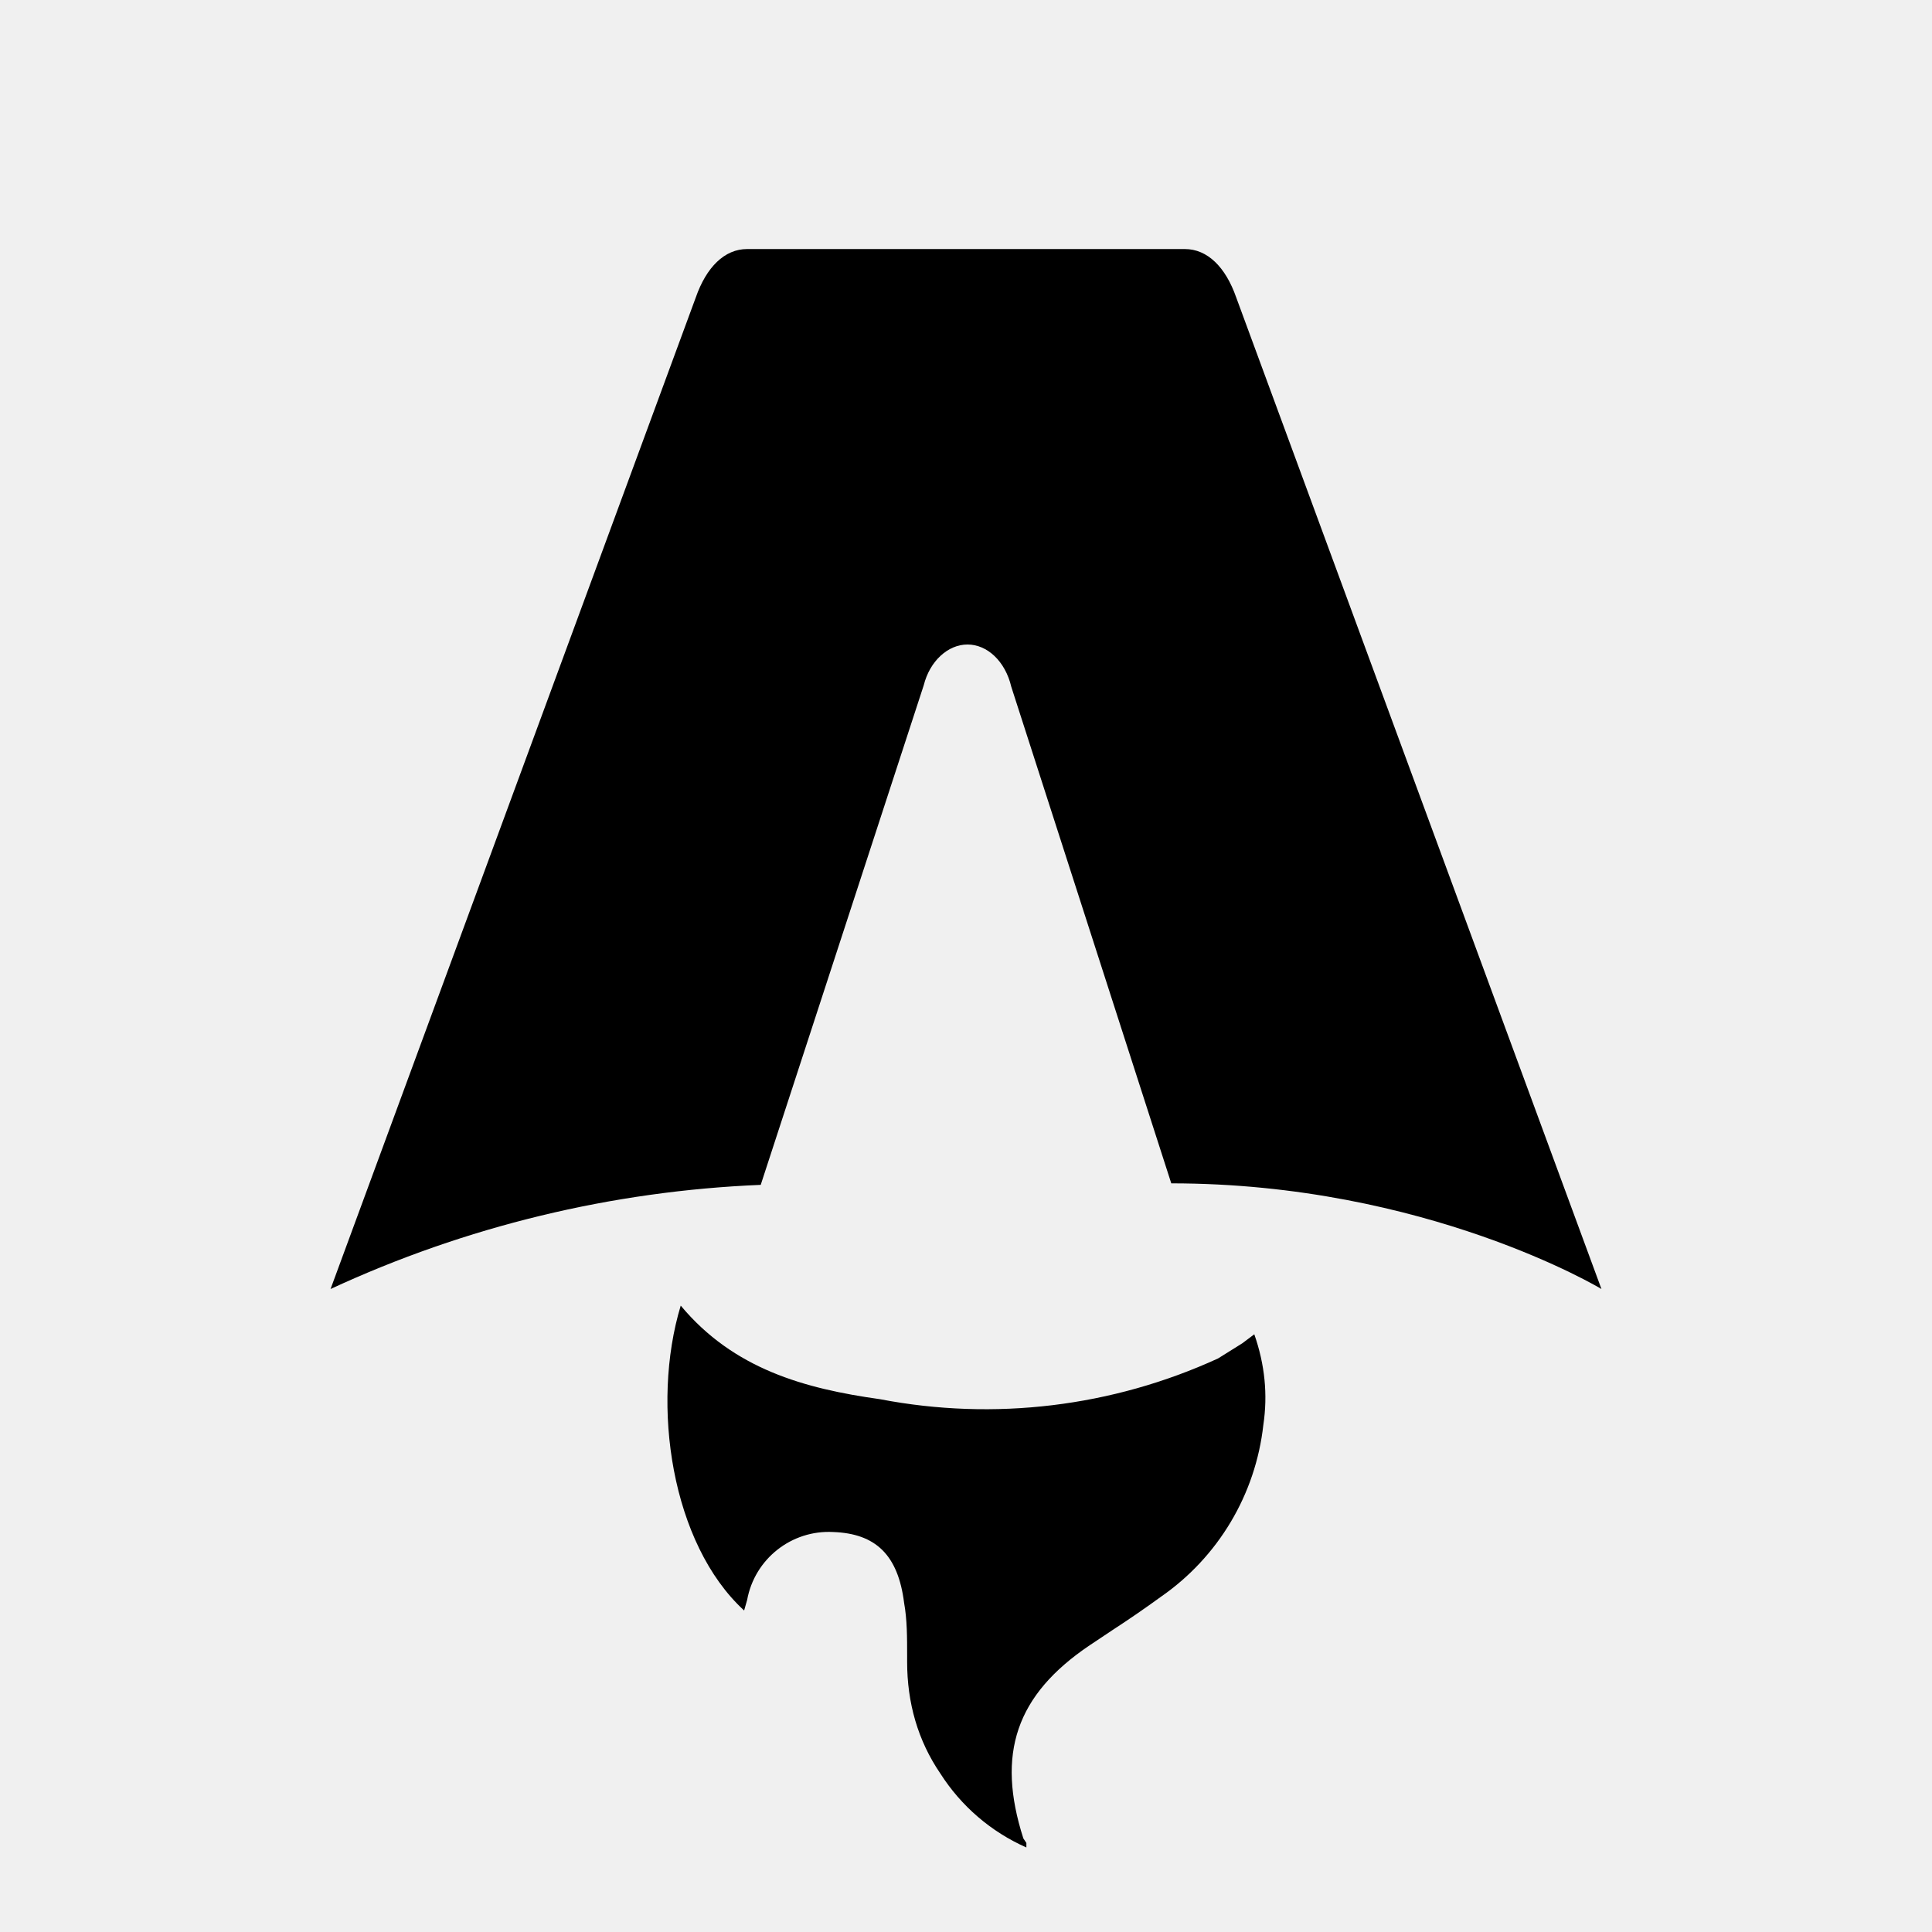
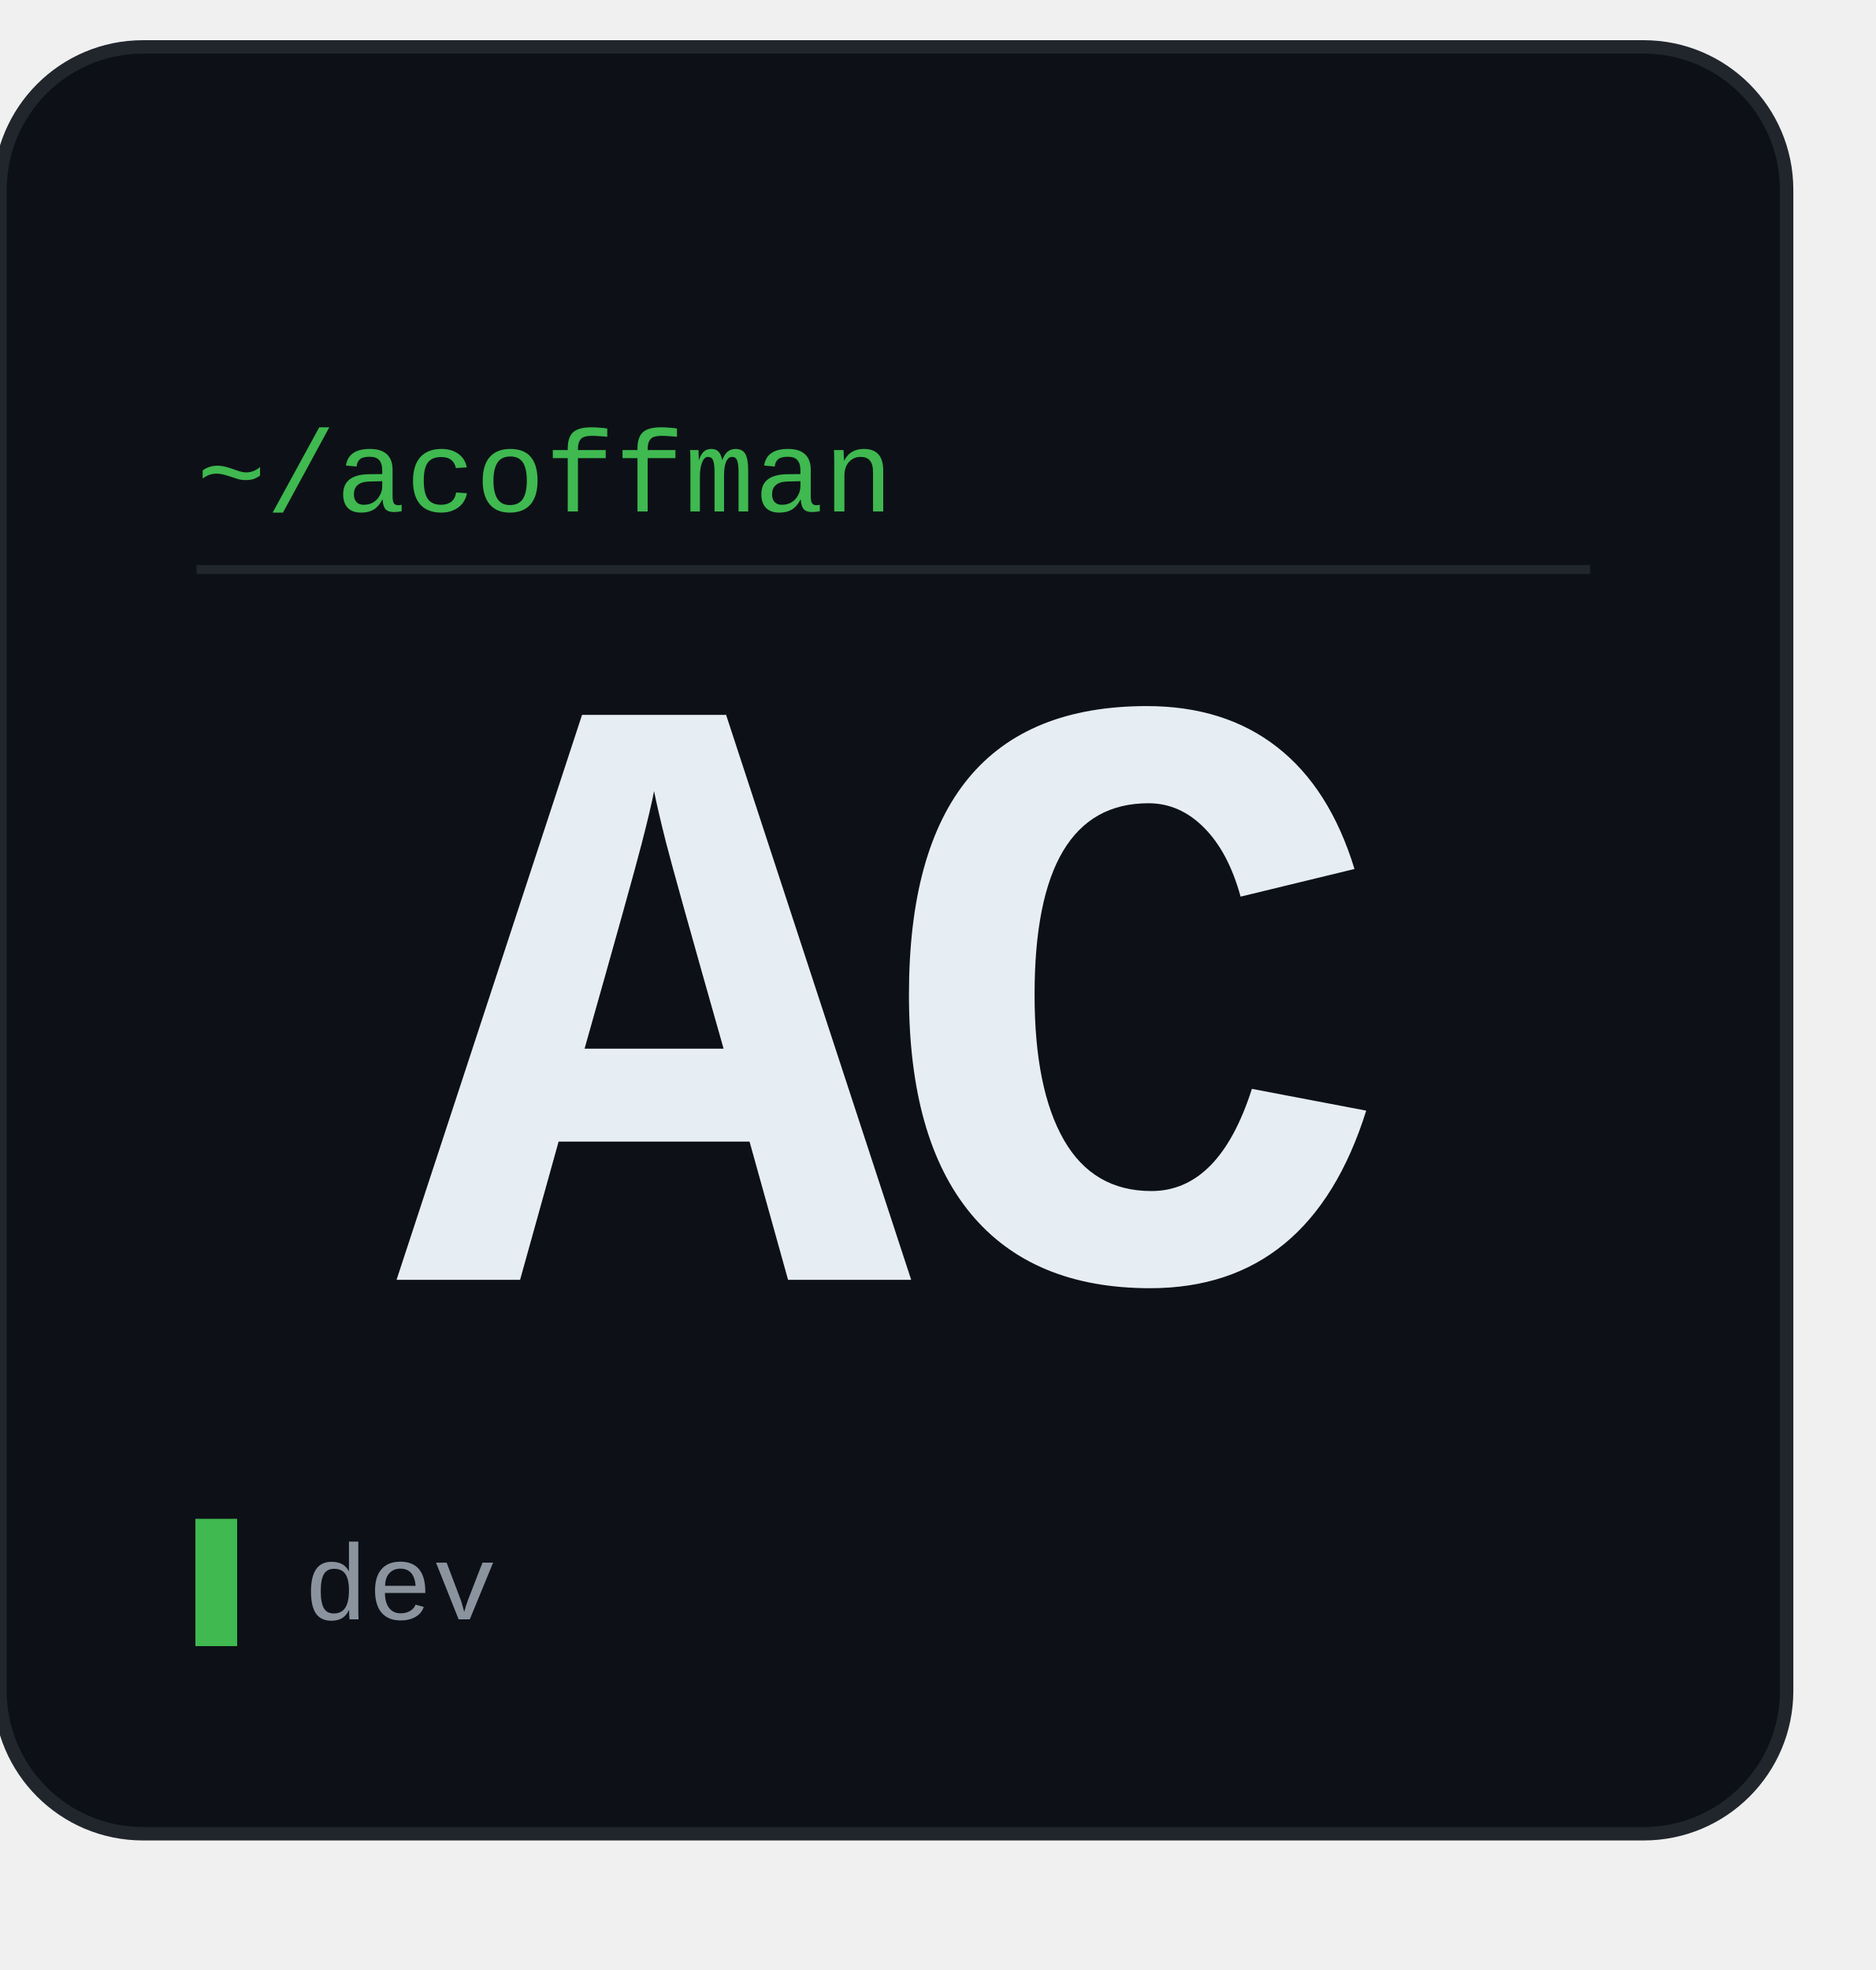
- <svg xmlns="http://www.w3.org/2000/svg" fill="none" viewBox="0 0 128 128">
-   <path d="M50.4 78.5a75.1 75.1 0 0 0-28.5 6.9l24.2-65.7c.7-2 1.9-3.2 3.4-3.2h29c1.5 0 2.7 1.2 3.4 3.2l24.2 65.7s-11.6-7-28.5-7L67 45.5c-.4-1.7-1.6-2.8-2.9-2.8-1.3 0-2.5 1.1-2.9 2.7L50.4 78.5Zm-1.1 28.2Zm-4.2-20.2c-2 6.6-.6 15.8 4.2 20.2a17.5 17.5 0 0 1 .2-.7 5.5 5.5 0 0 1 5.7-4.5c2.8.1 4.3 1.5 4.7 4.7.2 1.1.2 2.3.2 3.5v.4c0 2.7.7 5.2 2.2 7.4a13 13 0 0 0 5.7 4.9v-.3l-.2-.3c-1.8-5.6-.5-9.5 4.4-12.8l1.5-1a73 73 0 0 0 3.2-2.2 16 16 0 0 0 6.8-11.4c.3-2 .1-4-.6-6l-.8.6-1.6 1a37 37 0 0 1-22.4 2.7c-5-.7-9.7-2-13.2-6.2Z" />
-   <style>
-         path { fill: #000; }
-         @media (prefers-color-scheme: dark) {
-             path { fill: #FFF; }
-         }
-     </style>
+ <svg xmlns="http://www.w3.org/2000/svg" viewBox="0 0 210 210" width="200" height="210" role="img" style="">
+   <rect x="0" y="0" width="200" height="200" rx="16" fill="#0D1117" style="fill:rgb(13, 17, 23);stroke:none;color:rgb(255, 255, 255);stroke-width:1px;stroke-linecap:butt;stroke-linejoin:miter;opacity:1;font-family:&quot;Anthropic Sans&quot;, -apple-system, &quot;system-ui&quot;, &quot;Segoe UI&quot;, sans-serif;font-size:16px;font-weight:400;text-anchor:start;dominant-baseline:auto" />
+   <text x="22" y="52" font-family="'Courier New', monospace" font-size="13" font-weight="400" fill="#3FB950" style="fill:rgb(63, 185, 80);stroke:none;color:rgb(255, 255, 255);stroke-width:1px;stroke-linecap:butt;stroke-linejoin:miter;opacity:1;font-family:&quot;Courier New&quot;, monospace;font-size:13px;font-weight:400;text-anchor:start;dominant-baseline:auto">~/acoffman</text>
+   <rect x="22" y="58" width="156" height="1" fill="#21262D" style="fill:rgb(33, 38, 45);stroke:none;color:rgb(255, 255, 255);stroke-width:1px;stroke-linecap:butt;stroke-linejoin:miter;opacity:1;font-family:&quot;Anthropic Sans&quot;, -apple-system, &quot;system-ui&quot;, &quot;Segoe UI&quot;, sans-serif;font-size:16px;font-weight:400;text-anchor:start;dominant-baseline:auto" />
+   <text x="100" y="138" text-anchor="middle" font-family="'Courier New', monospace" font-size="96" font-weight="700" fill="#E6EDF3" letter-spacing="-4" style="fill:rgb(230, 237, 243);stroke:none;color:rgb(255, 255, 255);stroke-width:1px;stroke-linecap:butt;stroke-linejoin:miter;opacity:1;font-family:&quot;Courier New&quot;, monospace;font-size:96px;font-weight:700;text-anchor:middle;dominant-baseline:auto">AC</text>
+   <text x="22" y="176" font-family="'Courier New', monospace" font-size="12" fill="#3FB950" style="fill:rgb(63, 185, 80);stroke:none;color:rgb(255, 255, 255);stroke-width:1px;stroke-linecap:butt;stroke-linejoin:miter;opacity:1;font-family:&quot;Courier New&quot;, monospace;font-size:12px;font-weight:400;text-anchor:start;dominant-baseline:auto">▋</text>
+   <text x="34" y="176" font-family="'Courier New', monospace" font-size="12" fill="#8B949E" style="fill:rgb(139, 148, 158);stroke:none;color:rgb(255, 255, 255);stroke-width:1px;stroke-linecap:butt;stroke-linejoin:miter;opacity:1;font-family:&quot;Courier New&quot;, monospace;font-size:12px;font-weight:400;text-anchor:start;dominant-baseline:auto">dev</text>
+   <rect x="0" y="0" width="200" height="200" rx="16" fill="none" stroke="#21262D" stroke-width="1.5" style="fill:none;stroke:rgb(33, 38, 45);color:rgb(255, 255, 255);stroke-width:1.5px;stroke-linecap:butt;stroke-linejoin:miter;opacity:1;font-family:&quot;Anthropic Sans&quot;, -apple-system, &quot;system-ui&quot;, &quot;Segoe UI&quot;, sans-serif;font-size:16px;font-weight:400;text-anchor:start;dominant-baseline:auto" />
</svg>
